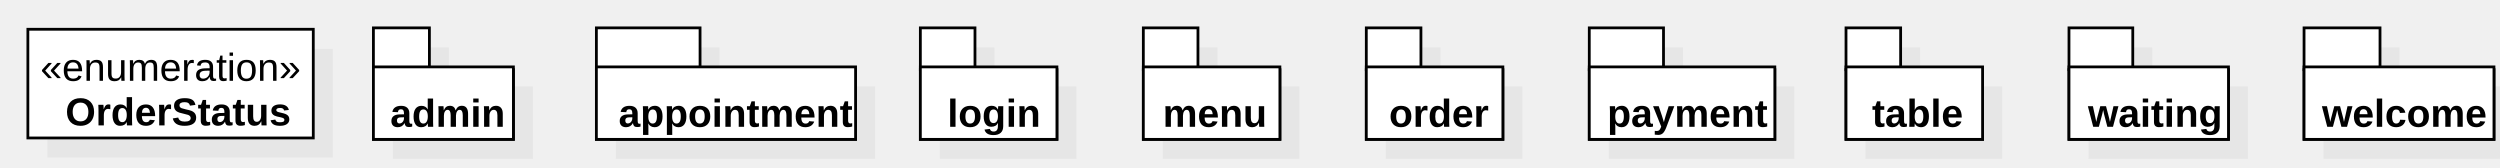
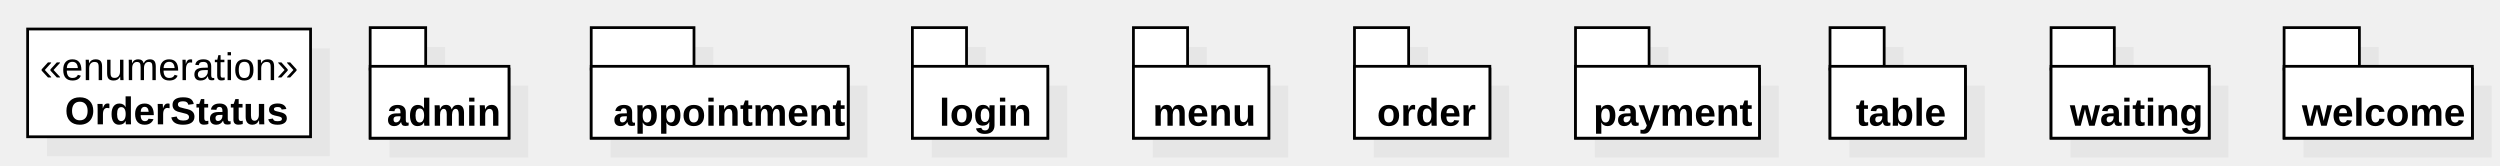
- <svg xmlns="http://www.w3.org/2000/svg" version="1.1" width="896.959" height="60">
+ <svg xmlns="http://www.w3.org/2000/svg" version="1.1" width="904.793" height="60">
  <defs />
  <g>
    <g transform="translate(-10,-10) scale(1,1)">
      <rect fill="#C0C0C0" stroke="none" x="27" y="27.5" width="102.399" height="39" opacity="0.2" />
    </g>
    <g transform="translate(-10,-10) scale(1,1)">
      <rect fill="#ffffff" stroke="none" x="20" y="20.5" width="102.399" height="39" />
    </g>
    <g transform="translate(-10,-10) scale(1,1)">
      <path fill="none" stroke="#000000" d="M 20 20.5 L 122.399 20.5 L 122.399 59.5 L 20 59.5 L 20 20.5 Z Z" stroke-miterlimit="10" />
    </g>
    <g transform="translate(-10,-10) scale(1,1)">
      <g>
        <path fill="none" stroke="none" />
        <text fill="#000000" stroke="none" font-family="Arial" font-size="14px" font-style="normal" font-weight="normal" text-decoration="none" x="24.5" y="39">«enumeration»</text>
      </g>
    </g>
    <g transform="translate(-10,-10) scale(1,1)">
      <g>
        <path fill="none" stroke="none" />
        <text fill="#000000" stroke="none" font-family="Arial" font-size="14px" font-style="normal" font-weight="bold" text-decoration="none" x="33.462" y="55">OrderStatus</text>
      </g>
    </g>
    <g transform="translate(-10,-10) scale(1,1)">
      <rect fill="#C0C0C0" stroke="none" x="150.973" y="27" width="20.091" height="15" opacity="0.2" />
    </g>
    <g transform="translate(-10,-10) scale(1,1)">
      <rect fill="#C0C0C0" stroke="none" x="150.973" y="41" width="50.228" height="26" opacity="0.2" />
    </g>
    <g transform="translate(-10,-10) scale(1,1)">
      <rect fill="#ffffff" stroke="none" x="143.973" y="35" width="50.228" height="25" />
    </g>
    <g transform="translate(-10,-10) scale(1,1)">
      <path fill="none" stroke="#000000" d="M 143.973 35 L 194.2 35 L 194.2 60 L 143.973 60 L 143.973 35 Z Z" stroke-miterlimit="10" />
    </g>
    <g transform="translate(-10,-10) scale(1,1)">
      <rect fill="#ffffff" stroke="none" x="143.973" y="20" width="20.091" height="15" />
    </g>
    <g transform="translate(-10,-10) scale(1,1)">
      <path fill="none" stroke="#000000" d="M 143.973 20 L 164.064 20 L 164.064 35 L 143.973 35 L 143.973 20 Z Z" stroke-miterlimit="10" />
    </g>
    <g transform="translate(-10,-10) scale(1,1)">
      <rect fill="#ffffff" stroke="none" x="143.973" y="34" width="50.228" height="26" />
    </g>
    <g transform="translate(-10,-10) scale(1,1)">
      <path fill="none" stroke="#000000" d="M 143.973 34 L 194.2 34 L 194.2 60 L 143.973 60 L 143.973 34 Z Z" stroke-miterlimit="10" />
    </g>
    <g transform="translate(-10,-10) scale(1,1)">
      <g>
        <path fill="none" stroke="none" />
        <text fill="#000000" stroke="none" font-family="Arial" font-size="14px" font-style="normal" font-weight="bold" text-decoration="none" x="150.021" y="55.5">admin</text>
      </g>
    </g>
    <g transform="translate(-10,-10) scale(1,1)">
      <rect fill="#C0C0C0" stroke="none" x="230.973" y="27" width="37.197" height="15" opacity="0.2" />
    </g>
    <g transform="translate(-10,-10) scale(1,1)">
      <rect fill="#C0C0C0" stroke="none" x="230.973" y="41" width="92.993" height="26" opacity="0.2" />
    </g>
    <g transform="translate(-10,-10) scale(1,1)">
      <rect fill="#ffffff" stroke="none" x="223.973" y="35" width="92.993" height="25" />
    </g>
    <g transform="translate(-10,-10) scale(1,1)">
      <path fill="none" stroke="#000000" d="M 223.973 35 L 316.966 35 L 316.966 60 L 223.973 60 L 223.973 35 Z Z" stroke-miterlimit="10" />
    </g>
    <g transform="translate(-10,-10) scale(1,1)">
      <rect fill="#ffffff" stroke="none" x="223.973" y="20" width="37.197" height="15" />
    </g>
    <g transform="translate(-10,-10) scale(1,1)">
      <path fill="none" stroke="#000000" d="M 223.973 20 L 261.17 20 L 261.17 35 L 223.973 35 L 223.973 20 Z Z" stroke-miterlimit="10" />
    </g>
    <g transform="translate(-10,-10) scale(1,1)">
      <rect fill="#ffffff" stroke="none" x="223.973" y="34" width="92.993" height="26" />
    </g>
    <g transform="translate(-10,-10) scale(1,1)">
      <path fill="none" stroke="#000000" d="M 223.973 34 L 316.966 34 L 316.966 60 L 223.973 60 L 223.973 34 Z Z" stroke-miterlimit="10" />
    </g>
    <g transform="translate(-10,-10) scale(1,1)">
      <g>
        <path fill="none" stroke="none" />
        <text fill="#000000" stroke="none" font-family="Arial" font-size="14px" font-style="normal" font-weight="bold" text-decoration="none" x="231.942" y="55.5">appointment</text>
      </g>
    </g>
    <g transform="translate(-10,-10) scale(1,1)">
      <rect fill="#C0C0C0" stroke="none" x="347.207" y="27" width="19.6" height="15" opacity="0.2" />
    </g>
    <g transform="translate(-10,-10) scale(1,1)">
      <rect fill="#C0C0C0" stroke="none" x="347.207" y="41" width="49" height="26" opacity="0.2" />
    </g>
    <g transform="translate(-10,-10) scale(1,1)">
      <rect fill="#ffffff" stroke="none" x="340.207" y="35" width="49" height="25" />
    </g>
    <g transform="translate(-10,-10) scale(1,1)">
      <path fill="none" stroke="#000000" d="M 340.207 35 L 389.207 35 L 389.207 60 L 340.207 60 L 340.207 35 Z Z" stroke-miterlimit="10" />
    </g>
    <g transform="translate(-10,-10) scale(1,1)">
      <rect fill="#ffffff" stroke="none" x="340.207" y="20" width="19.6" height="15" />
    </g>
    <g transform="translate(-10,-10) scale(1,1)">
      <path fill="none" stroke="#000000" d="M 340.207 20 L 359.807 20 L 359.807 35 L 340.207 35 L 340.207 20 Z Z" stroke-miterlimit="10" />
    </g>
    <g transform="translate(-10,-10) scale(1,1)">
      <rect fill="#ffffff" stroke="none" x="340.207" y="34" width="49" height="26" />
    </g>
    <g transform="translate(-10,-10) scale(1,1)">
      <path fill="none" stroke="#000000" d="M 340.207 34 L 389.207 34 L 389.207 60 L 340.207 60 L 340.207 34 Z Z" stroke-miterlimit="10" />
    </g>
    <g transform="translate(-10,-10) scale(1,1)">
      <g>
        <path fill="none" stroke="none" />
        <text fill="#000000" stroke="none" font-family="Arial" font-size="14px" font-style="normal" font-weight="bold" text-decoration="none" x="349.917" y="55.5">login</text>
      </g>
    </g>
    <g transform="translate(-10,-10) scale(1,1)">
      <rect fill="#C0C0C0" stroke="none" x="427.207" y="27" width="19.6" height="15" opacity="0.2" />
    </g>
    <g transform="translate(-10,-10) scale(1,1)">
      <rect fill="#C0C0C0" stroke="none" x="427.207" y="41" width="49" height="26" opacity="0.2" />
    </g>
    <g transform="translate(-10,-10) scale(1,1)">
      <rect fill="#ffffff" stroke="none" x="420.207" y="35" width="49" height="25" />
    </g>
    <g transform="translate(-10,-10) scale(1,1)">
      <path fill="none" stroke="#000000" d="M 420.207 35 L 469.207 35 L 469.207 60 L 420.207 60 L 420.207 35 Z Z" stroke-miterlimit="10" />
    </g>
    <g transform="translate(-10,-10) scale(1,1)">
      <rect fill="#ffffff" stroke="none" x="420.207" y="20" width="19.6" height="15" />
    </g>
    <g transform="translate(-10,-10) scale(1,1)">
      <path fill="none" stroke="#000000" d="M 420.207 20 L 439.807 20 L 439.807 35 L 420.207 35 L 420.207 20 Z Z" stroke-miterlimit="10" />
    </g>
    <g transform="translate(-10,-10) scale(1,1)">
      <rect fill="#ffffff" stroke="none" x="420.207" y="34" width="49" height="26" />
    </g>
    <g transform="translate(-10,-10) scale(1,1)">
      <path fill="none" stroke="#000000" d="M 420.207 34 L 469.207 34 L 469.207 60 L 420.207 60 L 420.207 34 Z Z" stroke-miterlimit="10" />
    </g>
    <g transform="translate(-10,-10) scale(1,1)">
      <g>
        <path fill="none" stroke="none" />
        <text fill="#000000" stroke="none" font-family="Arial" font-size="14px" font-style="normal" font-weight="bold" text-decoration="none" x="427.197" y="55.5">menu</text>
      </g>
    </g>
    <g transform="translate(-10,-10) scale(1,1)">
      <rect fill="#C0C0C0" stroke="none" x="507.207" y="27" width="19.6" height="15" opacity="0.2" />
    </g>
    <g transform="translate(-10,-10) scale(1,1)">
      <rect fill="#C0C0C0" stroke="none" x="507.207" y="41" width="49" height="26" opacity="0.2" />
    </g>
    <g transform="translate(-10,-10) scale(1,1)">
      <rect fill="#ffffff" stroke="none" x="500.207" y="35" width="49" height="25" />
    </g>
    <g transform="translate(-10,-10) scale(1,1)">
      <path fill="none" stroke="#000000" d="M 500.207 35 L 549.207 35 L 549.207 60 L 500.207 60 L 500.207 35 Z Z" stroke-miterlimit="10" />
    </g>
    <g transform="translate(-10,-10) scale(1,1)">
      <rect fill="#ffffff" stroke="none" x="500.207" y="20" width="19.6" height="15" />
    </g>
    <g transform="translate(-10,-10) scale(1,1)">
      <path fill="none" stroke="#000000" d="M 500.207 20 L 519.807 20 L 519.807 35 L 500.207 35 L 500.207 20 Z Z" stroke-miterlimit="10" />
    </g>
    <g transform="translate(-10,-10) scale(1,1)">
      <rect fill="#ffffff" stroke="none" x="500.207" y="34" width="49" height="26" />
    </g>
    <g transform="translate(-10,-10) scale(1,1)">
      <path fill="none" stroke="#000000" d="M 500.207 34 L 549.207 34 L 549.207 60 L 500.207 60 L 500.207 34 Z Z" stroke-miterlimit="10" />
    </g>
    <g transform="translate(-10,-10) scale(1,1)">
      <g>
        <path fill="none" stroke="none" />
        <text fill="#000000" stroke="none" font-family="Arial" font-size="14px" font-style="normal" font-weight="bold" text-decoration="none" x="508.366" y="55.5">order</text>
      </g>
    </g>
    <g transform="translate(-10,-10) scale(1,1)">
      <rect fill="#C0C0C0" stroke="none" x="587.207" y="27" width="26.629" height="15" opacity="0.2" />
    </g>
    <g transform="translate(-10,-10) scale(1,1)">
      <rect fill="#C0C0C0" stroke="none" x="587.207" y="41" width="66.572" height="26" opacity="0.2" />
    </g>
    <g transform="translate(-10,-10) scale(1,1)">
      <rect fill="#ffffff" stroke="none" x="580.207" y="35" width="66.572" height="25" />
    </g>
    <g transform="translate(-10,-10) scale(1,1)">
      <path fill="none" stroke="#000000" d="M 580.207 35 L 646.779 35 L 646.779 60 L 580.207 60 L 580.207 35 Z Z" stroke-miterlimit="10" />
    </g>
    <g transform="translate(-10,-10) scale(1,1)">
      <rect fill="#ffffff" stroke="none" x="580.207" y="20" width="26.629" height="15" />
    </g>
    <g transform="translate(-10,-10) scale(1,1)">
      <path fill="none" stroke="#000000" d="M 580.207 20 L 606.836 20 L 606.836 35 L 580.207 35 L 580.207 20 Z Z" stroke-miterlimit="10" />
    </g>
    <g transform="translate(-10,-10) scale(1,1)">
      <rect fill="#ffffff" stroke="none" x="580.207" y="34" width="66.572" height="26" />
    </g>
    <g transform="translate(-10,-10) scale(1,1)">
      <path fill="none" stroke="#000000" d="M 580.207 34 L 646.779 34 L 646.779 60 L 580.207 60 L 580.207 34 Z Z" stroke-miterlimit="10" />
    </g>
    <g transform="translate(-10,-10) scale(1,1)">
      <g>
        <path fill="none" stroke="none" />
        <text fill="#000000" stroke="none" font-family="Arial" font-size="14px" font-style="normal" font-weight="bold" text-decoration="none" x="586.645" y="55.5">payment</text>
      </g>
    </g>
    <g transform="translate(-10,-10) scale(1,1)">
      <rect fill="#C0C0C0" stroke="none" x="679.317" y="27" width="19.6" height="15" opacity="0.2" />
    </g>
    <g transform="translate(-10,-10) scale(1,1)">
      <rect fill="#C0C0C0" stroke="none" x="679.317" y="41" width="49" height="26" opacity="0.2" />
    </g>
    <g transform="translate(-10,-10) scale(1,1)">
      <rect fill="#ffffff" stroke="none" x="672.317" y="35" width="49" height="25" />
    </g>
    <g transform="translate(-10,-10) scale(1,1)">
      <path fill="none" stroke="#000000" d="M 672.317 35 L 721.317 35 L 721.317 60 L 672.317 60 L 672.317 35 Z Z" stroke-miterlimit="10" />
    </g>
    <g transform="translate(-10,-10) scale(1,1)">
      <rect fill="#ffffff" stroke="none" x="672.317" y="20" width="19.6" height="15" />
    </g>
    <g transform="translate(-10,-10) scale(1,1)">
      <path fill="none" stroke="#000000" d="M 672.317 20 L 691.917 20 L 691.917 35 L 672.317 35 L 672.317 20 Z Z" stroke-miterlimit="10" />
    </g>
    <g transform="translate(-10,-10) scale(1,1)">
      <rect fill="#ffffff" stroke="none" x="672.317" y="34" width="49" height="26" />
    </g>
    <g transform="translate(-10,-10) scale(1,1)">
      <path fill="none" stroke="#000000" d="M 672.317 34 L 721.317 34 L 721.317 60 L 672.317 60 L 672.317 34 Z Z" stroke-miterlimit="10" />
    </g>
    <g transform="translate(-10,-10) scale(1,1)">
      <g>
        <path fill="none" stroke="none" />
        <text fill="#000000" stroke="none" font-family="Arial" font-size="14px" font-style="normal" font-weight="bold" text-decoration="none" x="681.638" y="55.5">table</text>
      </g>
    </g>
    <g transform="translate(-10,-10) scale(1,1)">
      <rect fill="#C0C0C0" stroke="none" x="759.317" y="27" width="22.888" height="15" opacity="0.2" />
    </g>
    <g transform="translate(-10,-10) scale(1,1)">
      <rect fill="#C0C0C0" stroke="none" x="759.317" y="41" width="57.221" height="26" opacity="0.2" />
    </g>
    <g transform="translate(-10,-10) scale(1,1)">
      <rect fill="#ffffff" stroke="none" x="752.317" y="35" width="57.221" height="25" />
    </g>
    <g transform="translate(-10,-10) scale(1,1)">
      <path fill="none" stroke="#000000" d="M 752.317 35 L 809.538 35 L 809.538 60 L 752.317 60 L 752.317 35 Z Z" stroke-miterlimit="10" />
    </g>
    <g transform="translate(-10,-10) scale(1,1)">
      <rect fill="#ffffff" stroke="none" x="752.317" y="20" width="22.888" height="15" />
    </g>
    <g transform="translate(-10,-10) scale(1,1)">
      <path fill="none" stroke="#000000" d="M 752.317 20 L 775.206 20 L 775.206 35 L 752.317 35 L 752.317 20 Z Z" stroke-miterlimit="10" />
    </g>
    <g transform="translate(-10,-10) scale(1,1)">
      <rect fill="#ffffff" stroke="none" x="752.317" y="34" width="57.221" height="26" />
    </g>
    <g transform="translate(-10,-10) scale(1,1)">
      <path fill="none" stroke="#000000" d="M 752.317 34 L 809.538 34 L 809.538 60 L 752.317 60 L 752.317 34 Z Z" stroke-miterlimit="10" />
    </g>
    <g transform="translate(-10,-10) scale(1,1)">
      <g>
        <path fill="none" stroke="none" />
        <text fill="#000000" stroke="none" font-family="Arial" font-size="14px" font-style="normal" font-weight="bold" text-decoration="none" x="759.138" y="55.5">waiting</text>
      </g>
    </g>
    <g transform="translate(-10,-10) scale(1,1)">
      <rect fill="#C0C0C0" stroke="none" x="843.655" y="27" width="27.255" height="15" opacity="0.2" />
    </g>
    <g transform="translate(-10,-10) scale(1,1)">
      <rect fill="#C0C0C0" stroke="none" x="843.655" y="41" width="68.138" height="26" opacity="0.2" />
    </g>
    <g transform="translate(-10,-10) scale(1,1)">
      <rect fill="#ffffff" stroke="none" x="836.655" y="35" width="68.138" height="25" />
    </g>
    <g transform="translate(-10,-10) scale(1,1)">
      <path fill="none" stroke="#000000" d="M 836.655 35 L 904.793 35 L 904.793 60 L 836.655 60 L 836.655 35 Z Z" stroke-miterlimit="10" />
    </g>
    <g transform="translate(-10,-10) scale(1,1)">
      <rect fill="#ffffff" stroke="none" x="836.655" y="20" width="27.255" height="15" />
    </g>
    <g transform="translate(-10,-10) scale(1,1)">
      <path fill="none" stroke="#000000" d="M 836.655 20 L 863.91 20 L 863.91 35 L 836.655 35 L 836.655 20 Z Z" stroke-miterlimit="10" />
    </g>
    <g transform="translate(-10,-10) scale(1,1)">
      <rect fill="#ffffff" stroke="none" x="836.655" y="34" width="68.138" height="26" />
    </g>
    <g transform="translate(-10,-10) scale(1,1)">
      <path fill="none" stroke="#000000" d="M 836.655 34 L 904.793 34 L 904.793 60 L 836.655 60 L 836.655 34 Z Z" stroke-miterlimit="10" />
    </g>
    <g transform="translate(-10,-10) scale(1,1)">
      <g>
        <path fill="none" stroke="none" />
        <text fill="#000000" stroke="none" font-family="Arial" font-size="14px" font-style="normal" font-weight="bold" text-decoration="none" x="843.104" y="55.5">welcome</text>
      </g>
    </g>
  </g>
</svg>
